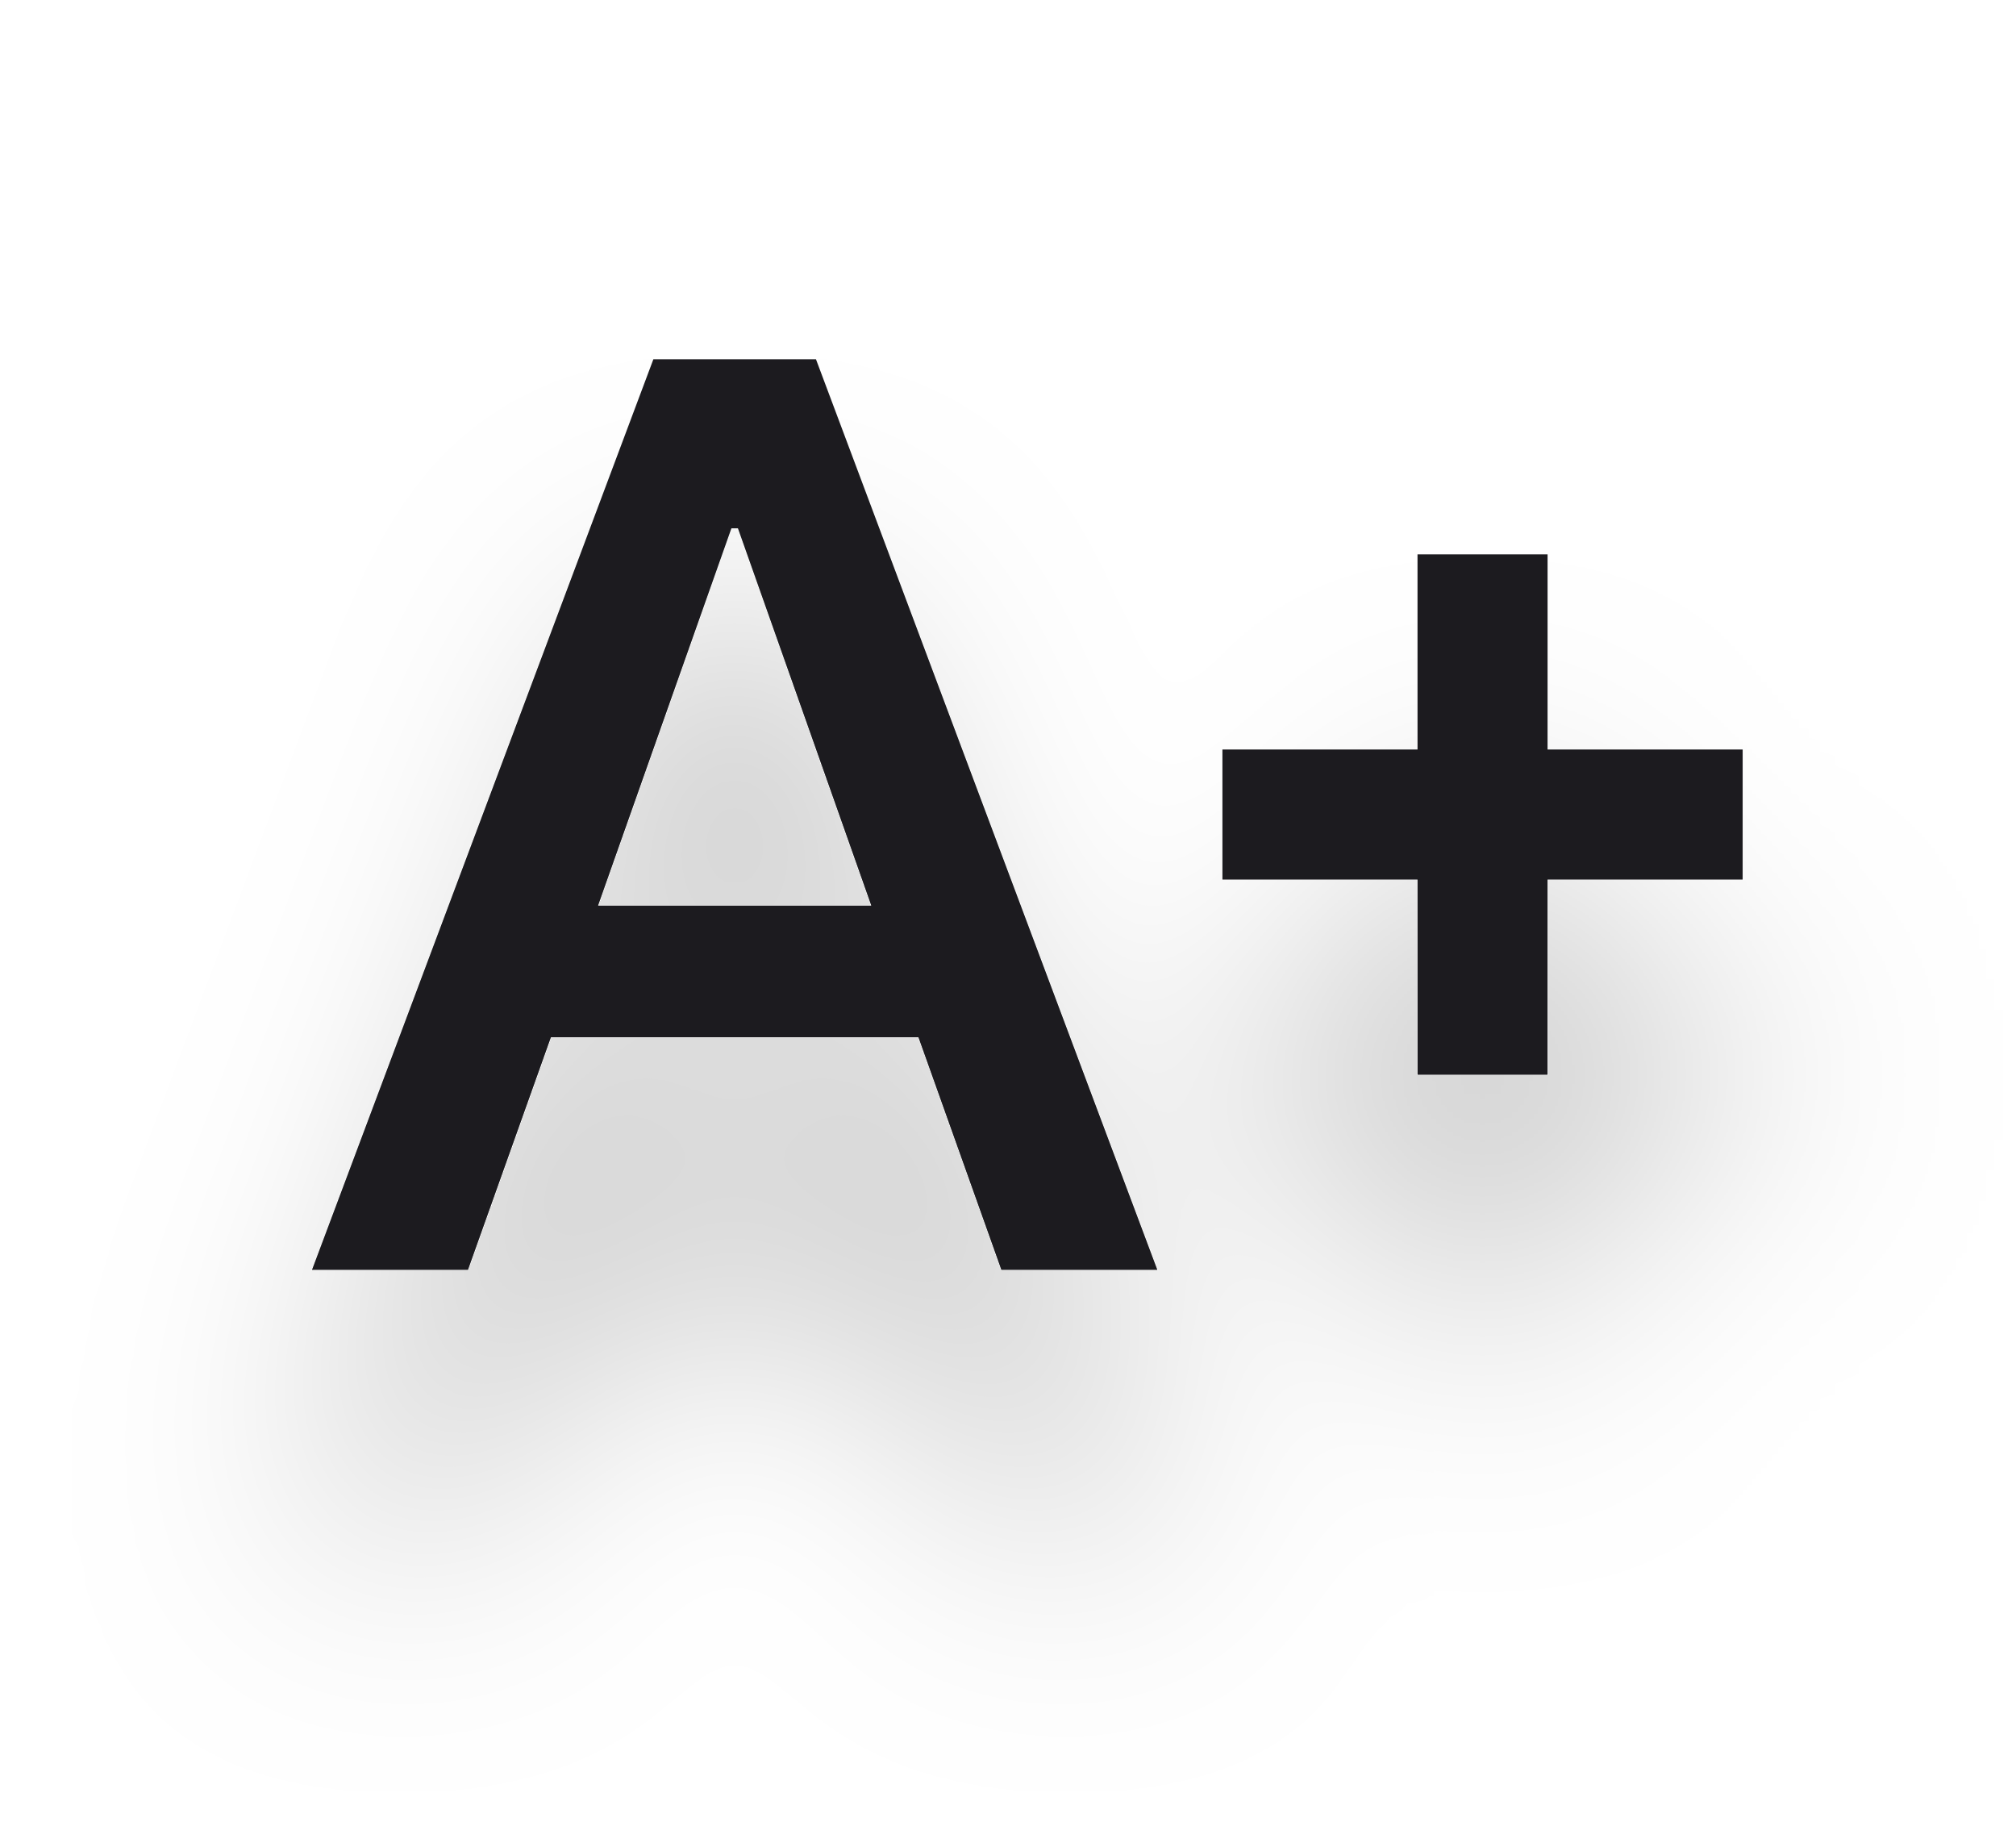
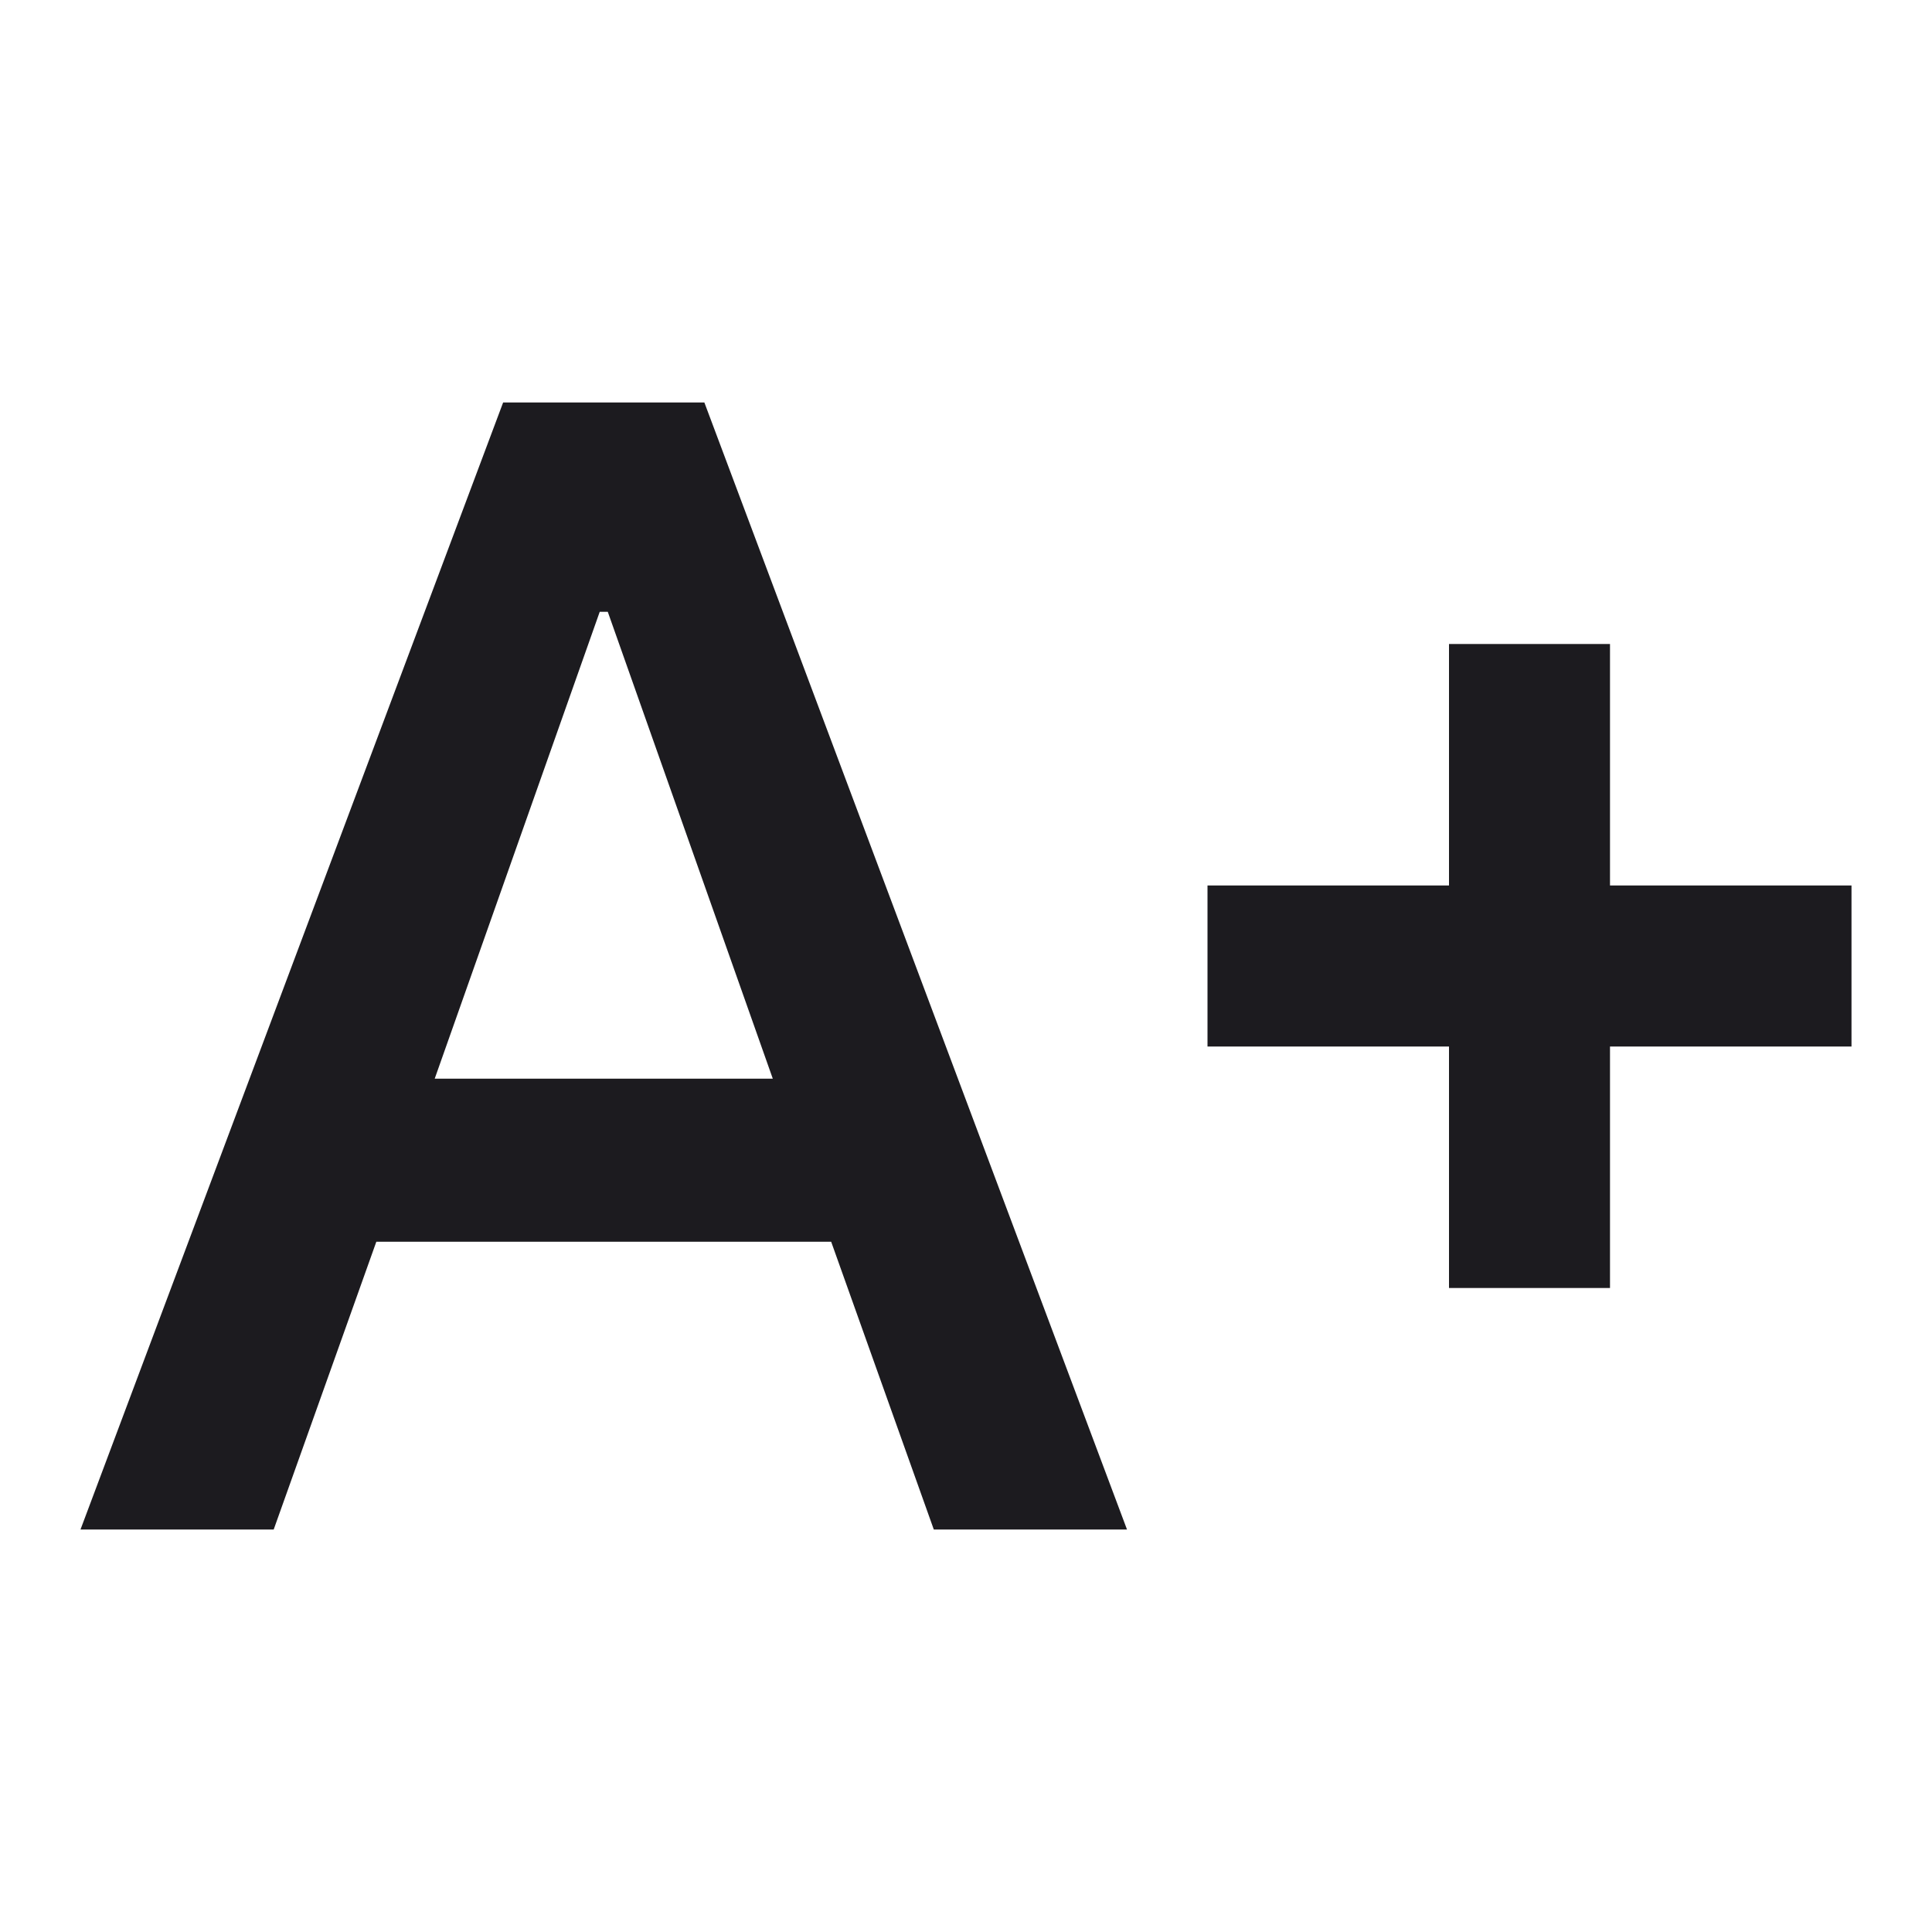
- <svg xmlns="http://www.w3.org/2000/svg" width="31" height="28" viewBox="0 0 31 28" fill="none">
-   <g filter="url(#filter0_d_202_38)">
-     <mask id="mask0_202_38" style="mask-type:alpha" maskUnits="userSpaceOnUse" x="3" y="0" width="25" height="25">
-       <rect x="3.797" y="0.523" width="24" height="24" fill="#D9D9D9" />
-     </mask>
-     <g mask="url(#mask0_202_38)">
-       <path d="M4.797 19.523L10.047 5.523H12.547L17.797 19.523H15.397L14.122 15.948H8.472L7.197 19.523H4.797ZM9.197 13.923H13.397L11.347 8.123H11.247L9.197 13.923ZM21.797 16.523V13.523H18.797V11.523H21.797V8.523H23.797V11.523H26.797V13.523H23.797V16.523H21.797Z" fill="#1C1B1F" />
-     </g>
+ <svg xmlns="http://www.w3.org/2000/svg" width="24" height="24" viewBox="0 0 24 24" fill="none">
+   <mask id="mask0_202_38" style="mask-type:alpha" maskUnits="userSpaceOnUse" x="0" y="0" width="24" height="24">
+     <rect width="24" height="24" fill="#D9D9D9" />
+   </mask>
+   <g mask="url(#mask0_202_38)">
+     <path d="M1 19L6.25 5H8.75L14 19H11.6L10.325 15.425H4.675L3.4 19H1ZM5.4 13.4H9.6L7.55 7.6H7.45L5.4 13.4ZM18 16V13H15V11H18V8H20V11H23V13H20V16H18Z" fill="#1C1B1F" />
  </g>
-   <defs>
-     <filter id="filter0_d_202_38" x="0.797" y="5.523" width="30" height="22" filterUnits="userSpaceOnUse" color-interpolation-filters="sRGB">
-       <feFlood flood-opacity="0" result="BackgroundImageFix" />
-       <feColorMatrix in="SourceAlpha" type="matrix" values="0 0 0 0 0 0 0 0 0 0 0 0 0 0 0 0 0 0 127 0" result="hardAlpha" />
-       <feOffset dy="4" />
-       <feGaussianBlur stdDeviation="2" />
-       <feComposite in2="hardAlpha" operator="out" />
-       <feColorMatrix type="matrix" values="0 0 0 0 0 0 0 0 0 0 0 0 0 0 0 0 0 0 0.25 0" />
-       <feBlend mode="normal" in2="BackgroundImageFix" result="effect1_dropShadow_202_38" />
-       <feBlend mode="normal" in="SourceGraphic" in2="effect1_dropShadow_202_38" result="shape" />
-     </filter>
-   </defs>
</svg>
